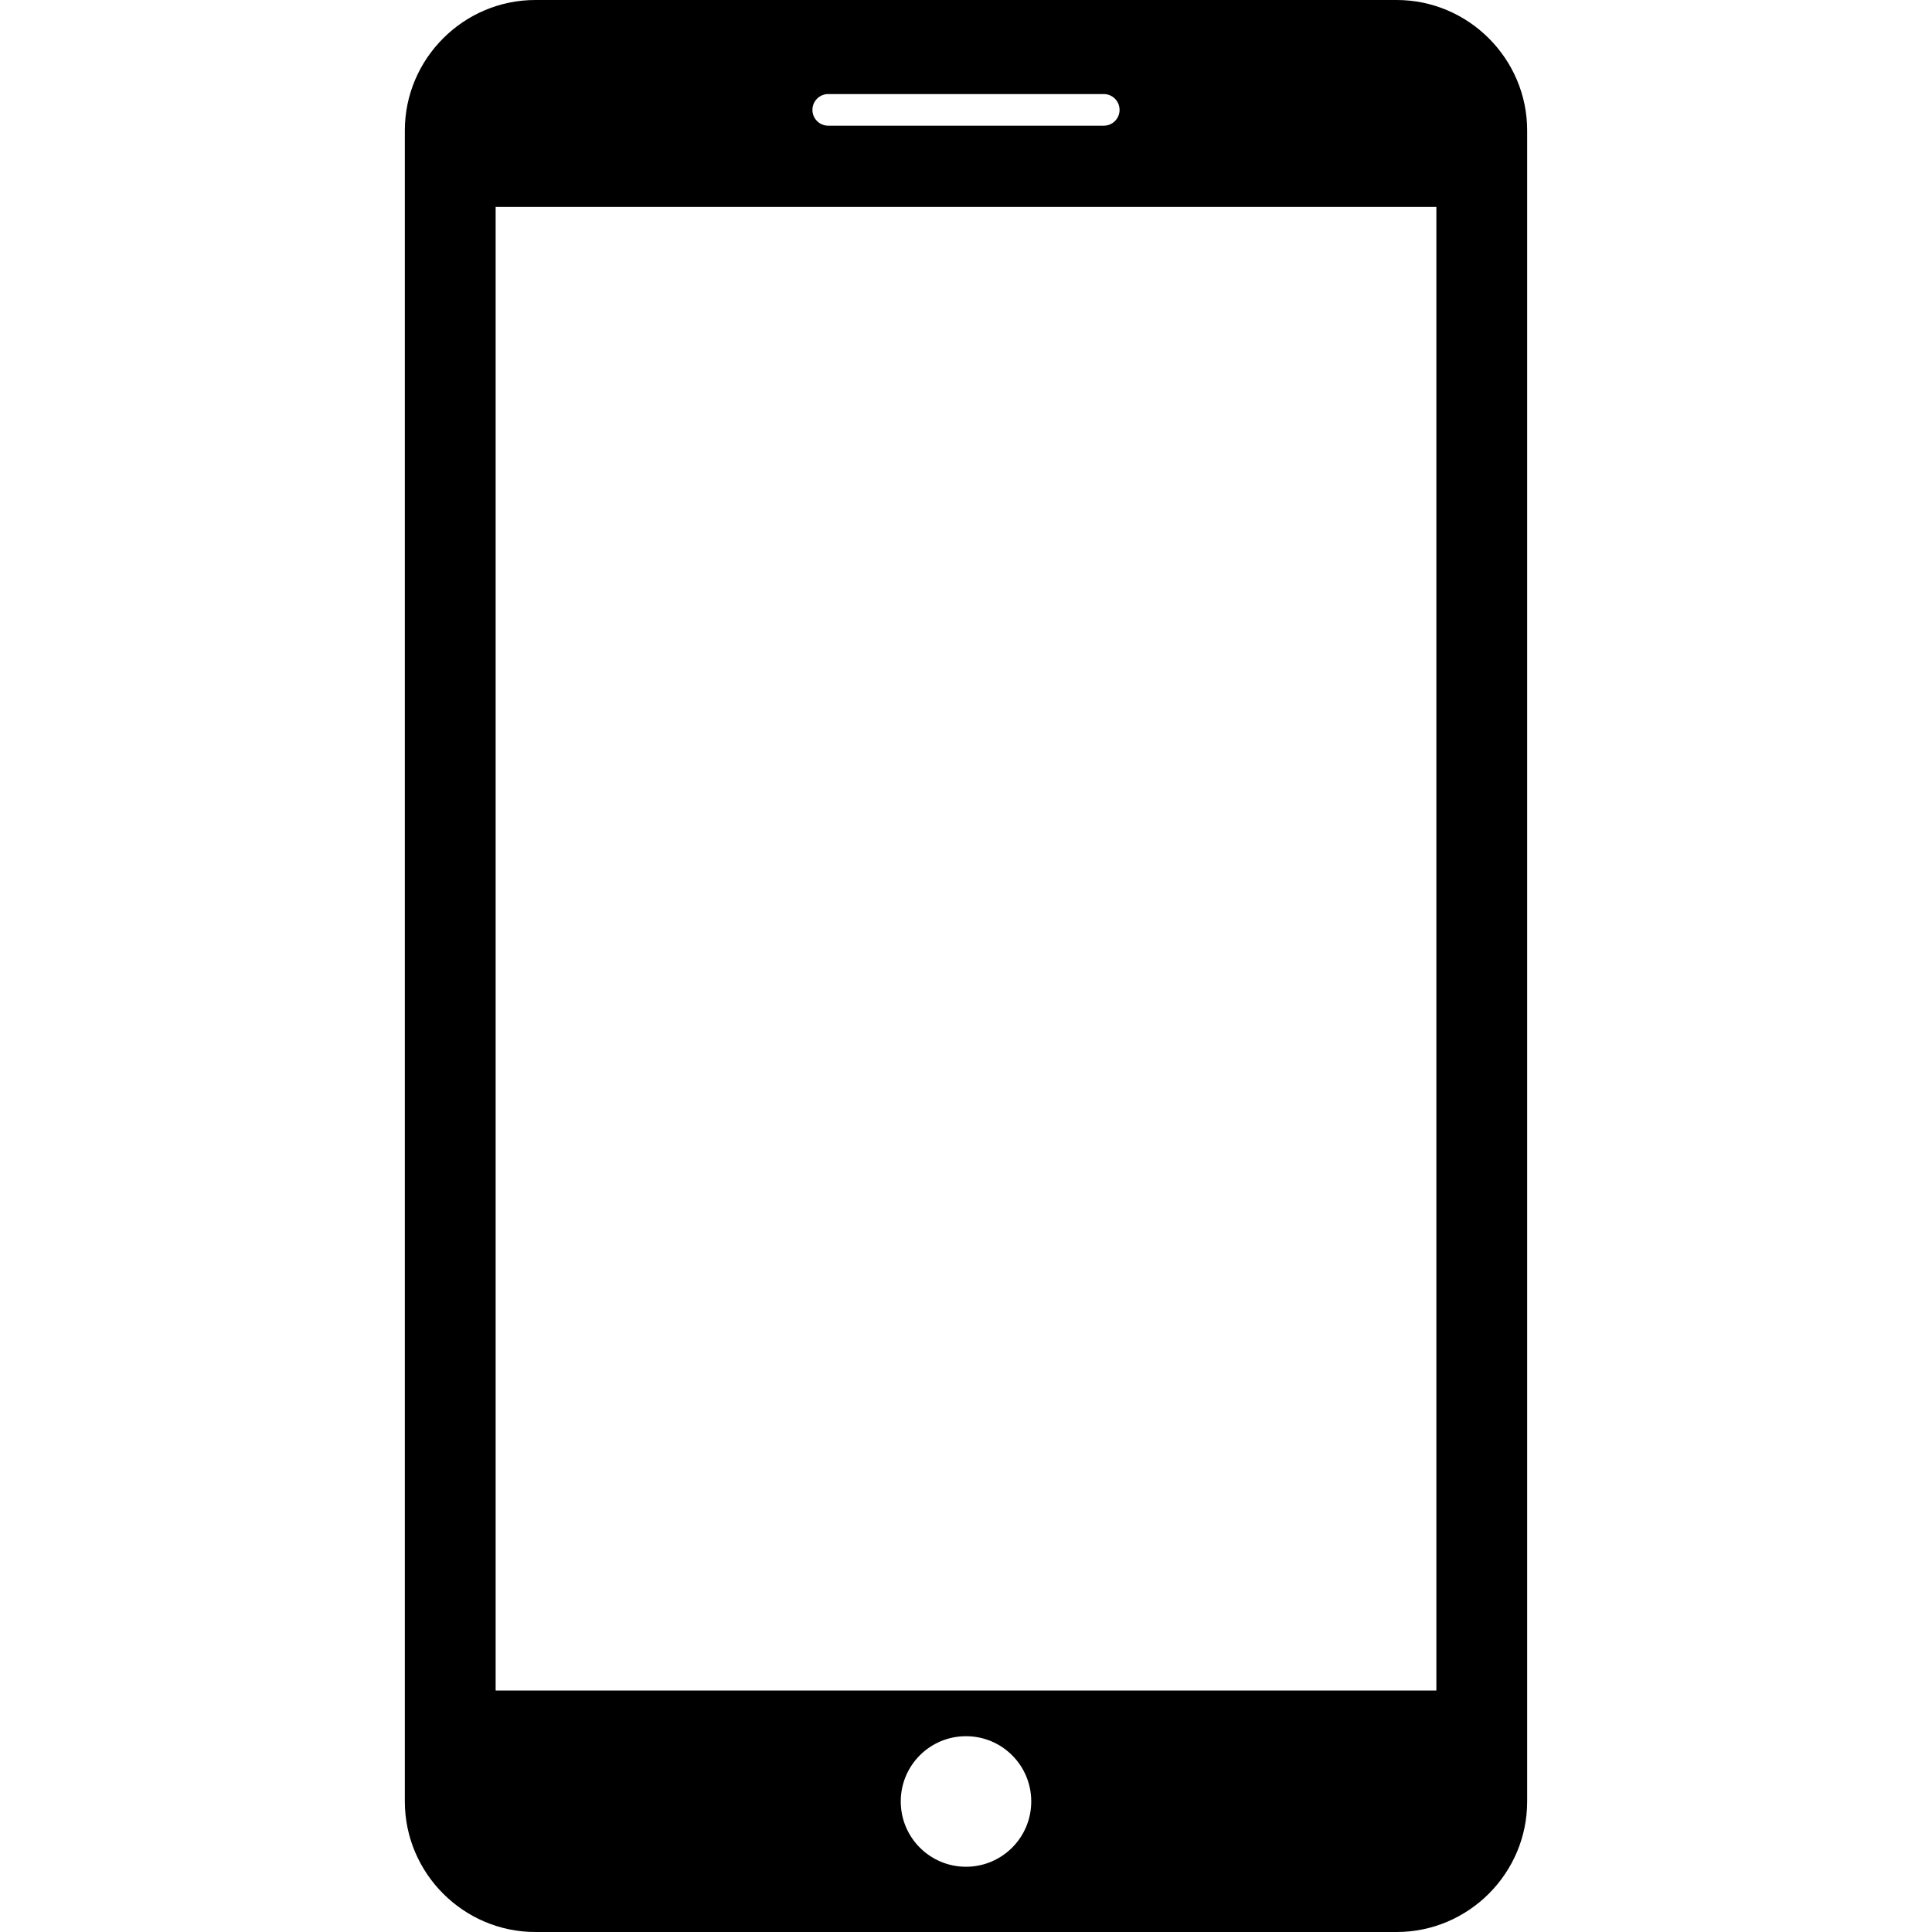
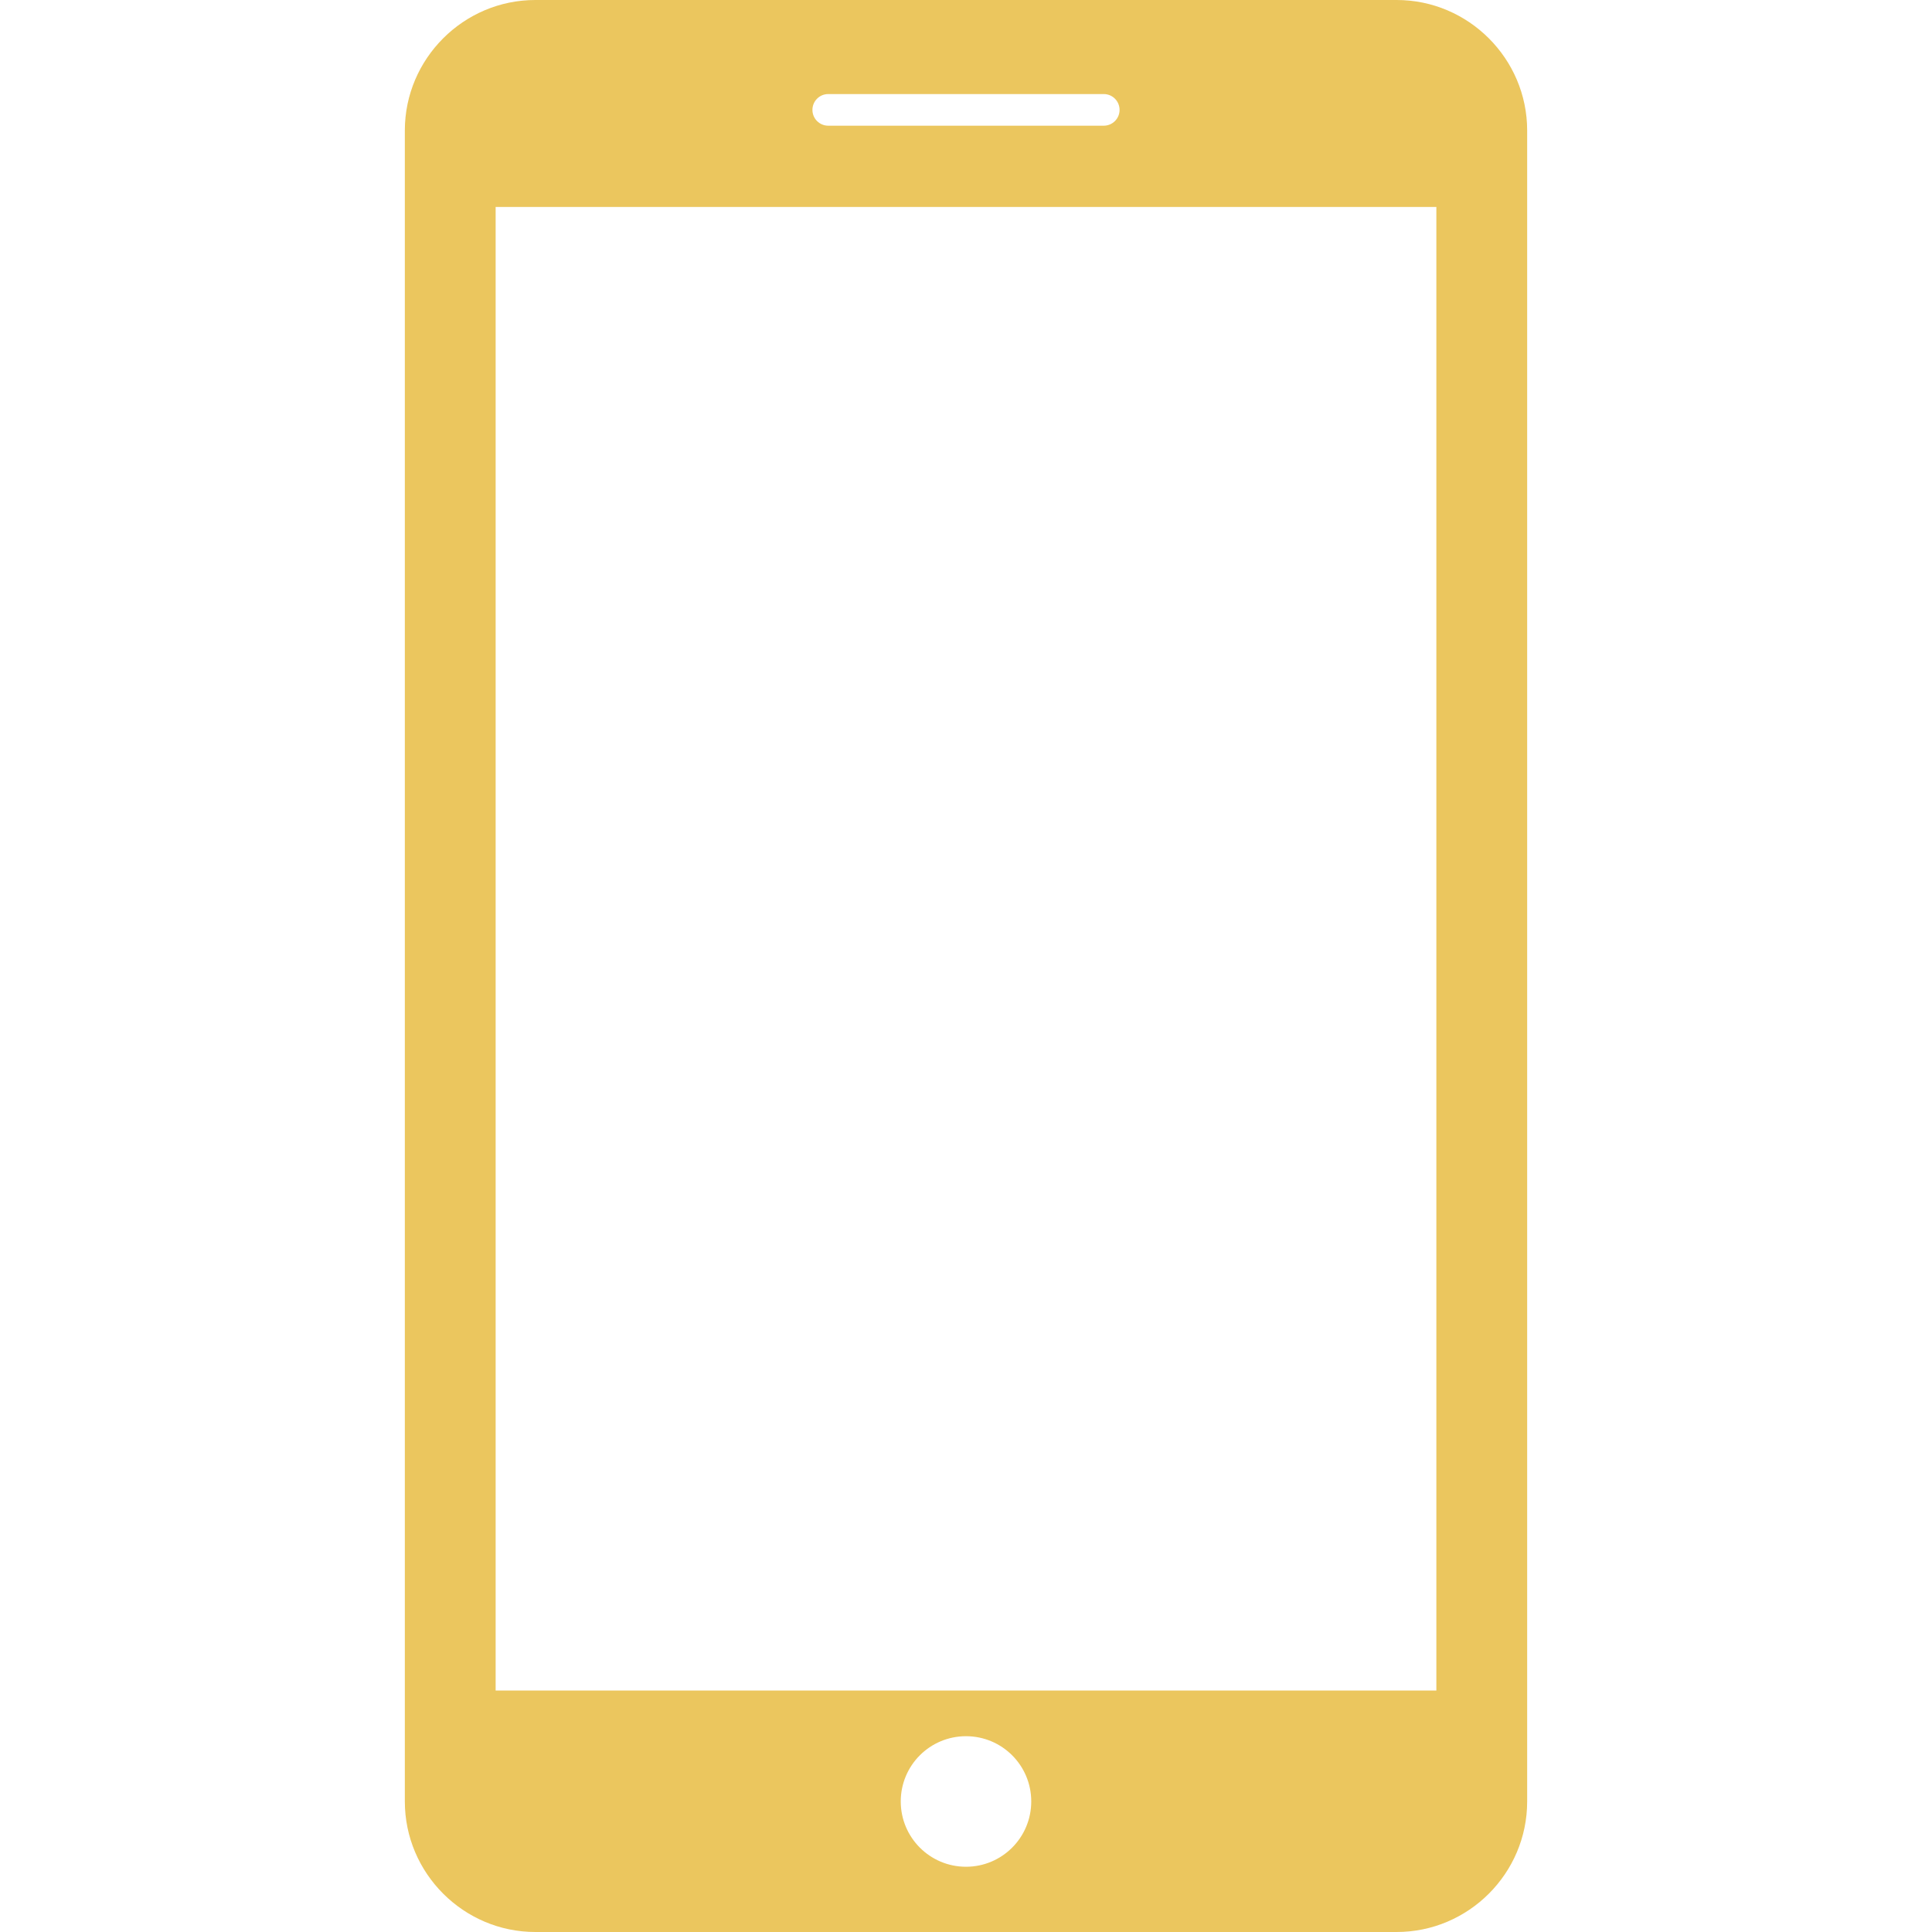
<svg xmlns="http://www.w3.org/2000/svg" version="1.1" id="Capa_1" x="0px" y="0px" width="512px" height="512px" viewBox="0 0 35 35" style="enable-background:new 0 0 35 35;" xml:space="preserve" class="">
  <g>
    <g>
-       <path d="M25.302,0H9.698c-1.3,0-2.364,1.063-2.364,2.364v30.271C7.334,33.936,8.398,35,9.698,35h15.604   c1.3,0,2.364-1.062,2.364-2.364V2.364C27.666,1.063,26.602,0,25.302,0z M15.004,1.704h4.992c0.158,0,0.286,0.128,0.286,0.287   c0,0.158-0.128,0.286-0.286,0.286h-4.992c-0.158,0-0.286-0.128-0.286-0.286C14.718,1.832,14.846,1.704,15.004,1.704z M17.5,33.818   c-0.653,0-1.182-0.529-1.182-1.183s0.529-1.182,1.182-1.182s1.182,0.528,1.182,1.182S18.153,33.818,17.5,33.818z M26.021,30.625   H8.979V3.749h17.042V30.625z" data-original="#000000" class="active-path" data-old_color="#000000" fill="#000000" />
+       <path d="M25.302,0H9.698c-1.3,0-2.364,1.063-2.364,2.364v30.271C7.334,33.936,8.398,35,9.698,35h15.604   c1.3,0,2.364-1.062,2.364-2.364V2.364C27.666,1.063,26.602,0,25.302,0z M15.004,1.704h4.992c0.158,0,0.286,0.128,0.286,0.287   c0,0.158-0.128,0.286-0.286,0.286h-4.992c-0.158,0-0.286-0.128-0.286-0.286C14.718,1.832,14.846,1.704,15.004,1.704z M17.5,33.818   c-0.653,0-1.182-0.529-1.182-1.183s0.529-1.182,1.182-1.182s1.182,0.528,1.182,1.182S18.153,33.818,17.5,33.818z M26.021,30.625   H8.979V3.749h17.042V30.625z" data-original="#000000" class="active-path" data-old_color="#000000" fill="#ebc65e" />
    </g>
  </g>
</svg>
